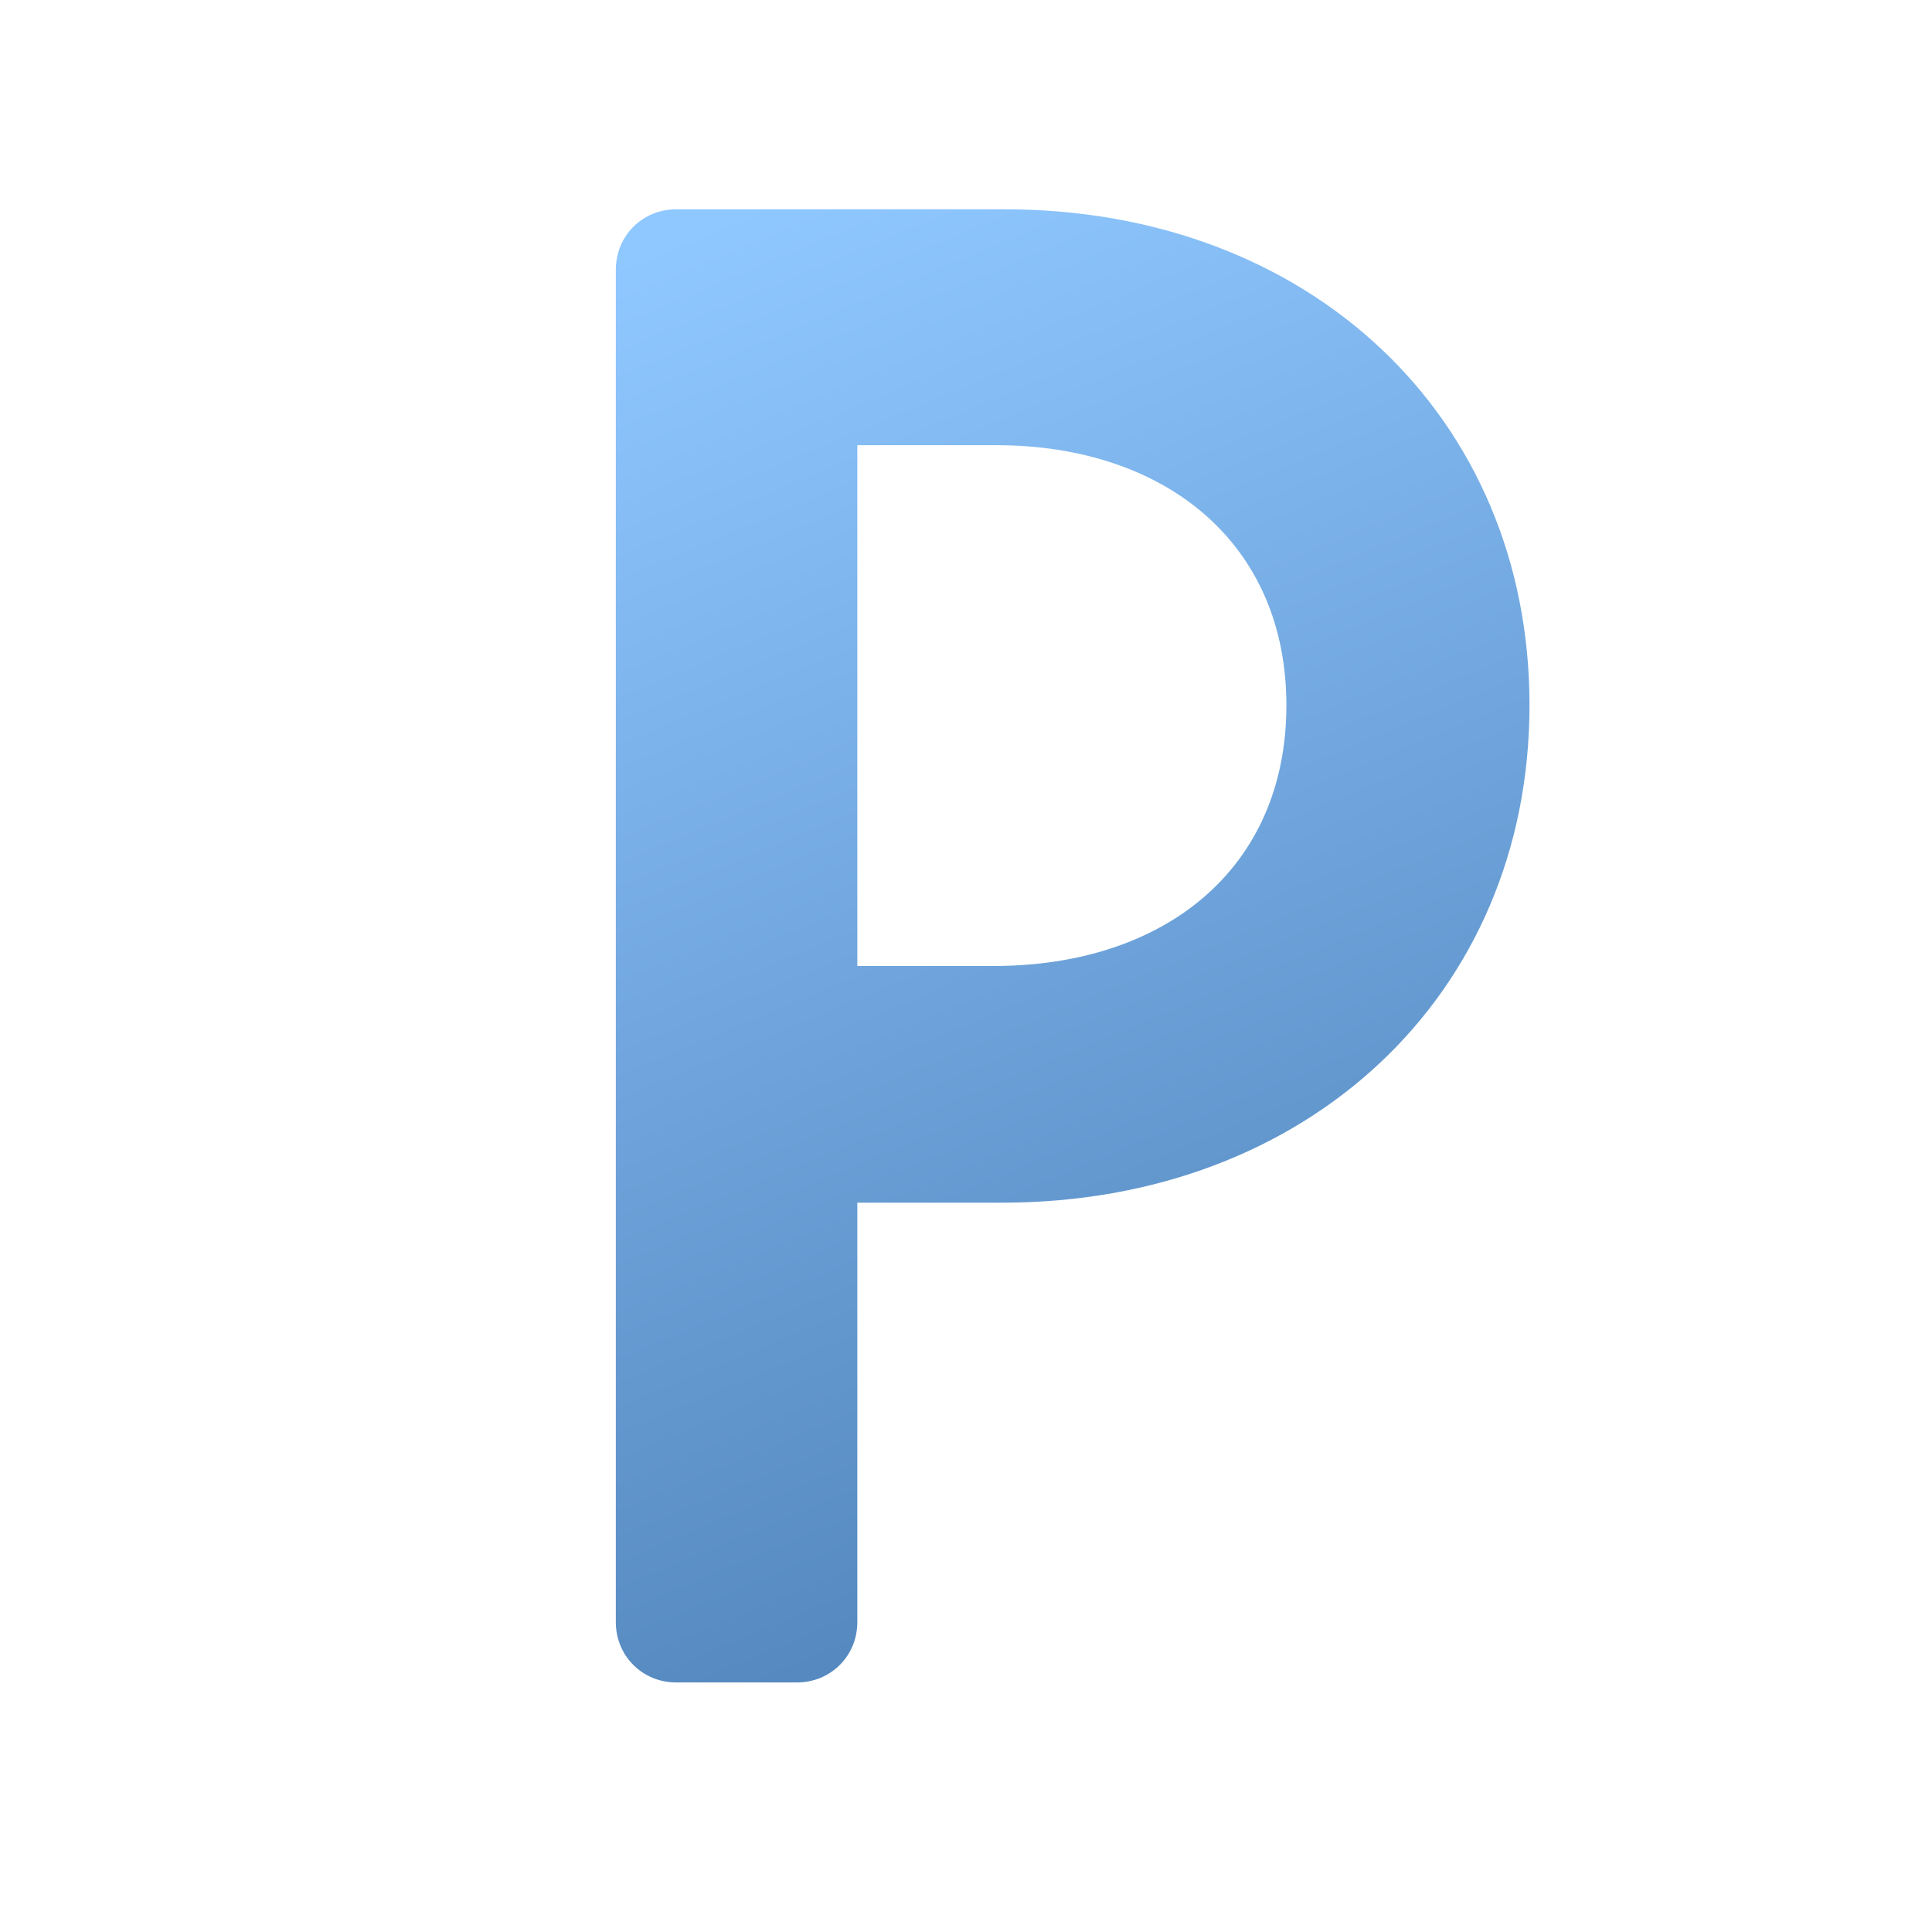
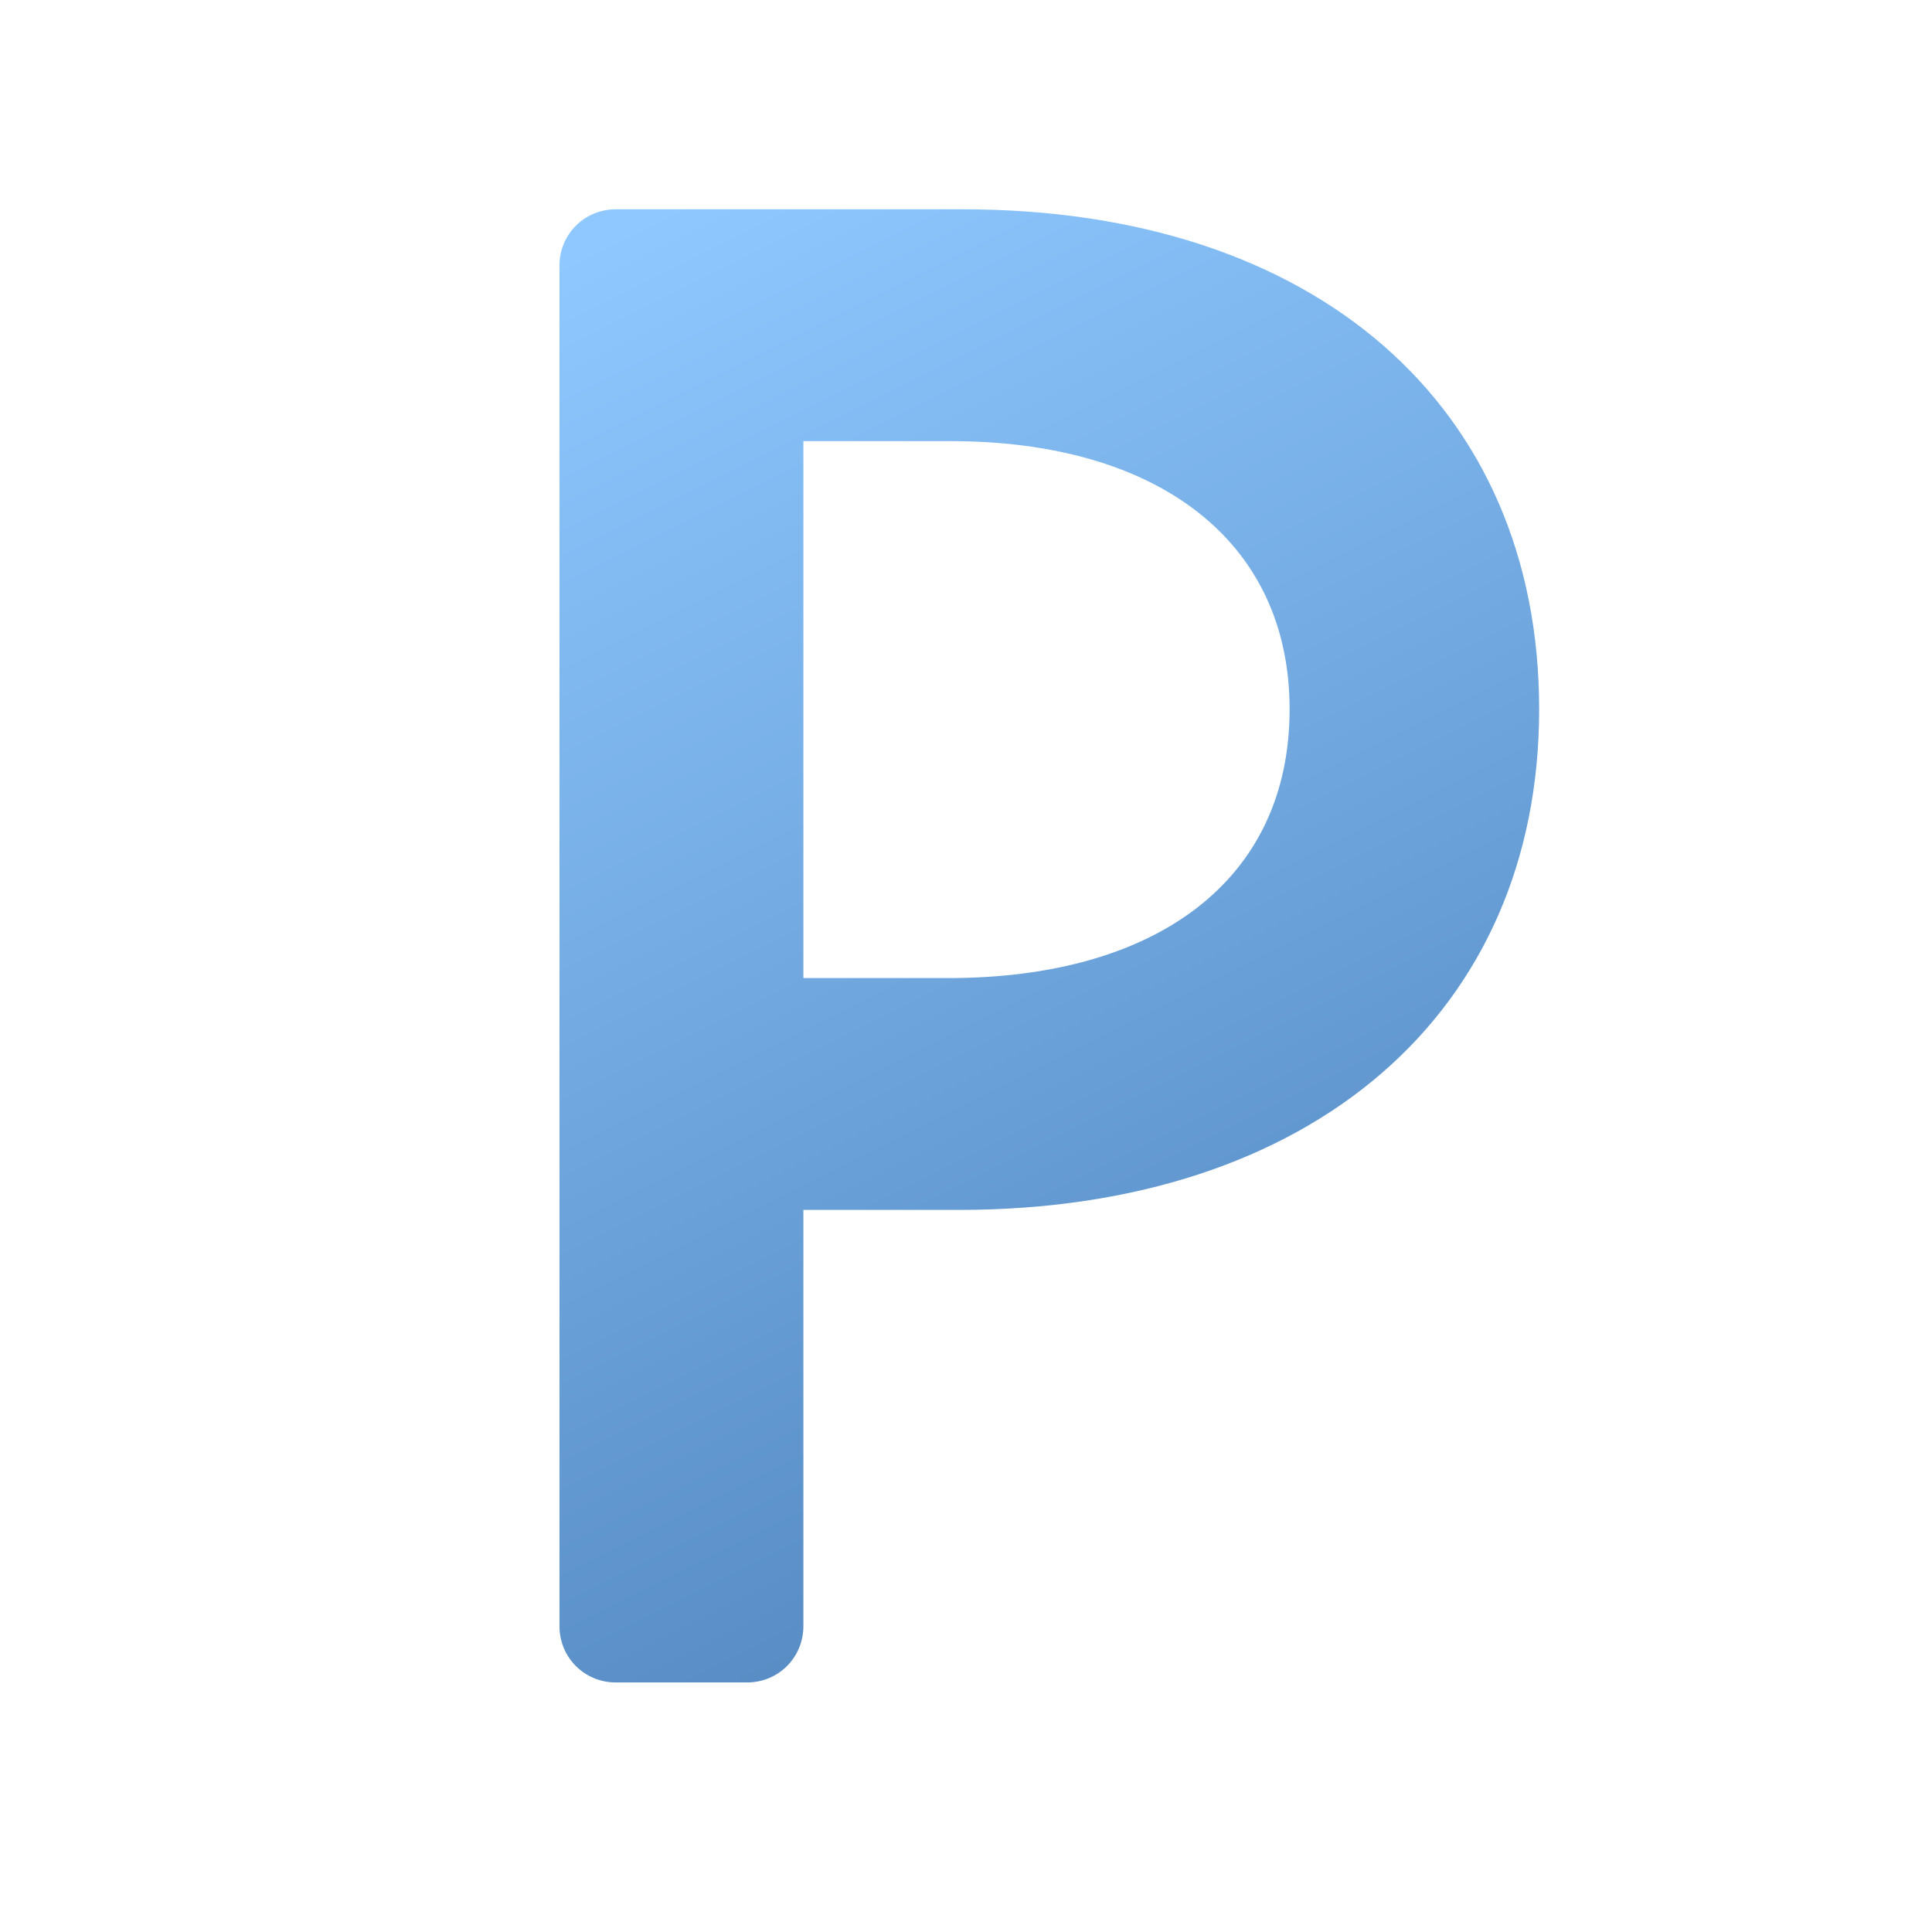
<svg xmlns="http://www.w3.org/2000/svg" width="24" height="24" viewBox="0 0 24 24" fill="none">
  <defs>
-     <linearGradient id="pFill" x1="8.25" y1="3" x2="15.75" y2="21" gradientUnits="userSpaceOnUse">
-       <stop offset="0" stop-color="#8FC8FF" />
-       <stop offset="1" stop-color="#4D80B7" />
+     <linearGradient id="pFill" x1="7.4" y1="3" x2="16.4" y2="21" gradientUnits="userSpaceOnUse">
+       <stop offset="0" stop-color="#8EC8FF" />
+       <stop offset="1" stop-color="#4E82BA" />
    </linearGradient>
  </defs>
-   <path d="M7.65 3.35C7.65 2.93 7.98 2.6 8.4 2.6H12.48C16.26 2.6 19 5.17 19 8.76C19 12.36 16.24 14.94 12.45 14.94H10.65V20.15C10.65 20.57 10.32 20.9 9.9 20.9H8.4C7.98 20.9 7.65 20.57 7.65 20.15V3.35ZM10.65 5.53V12H12.34C14.47 12 15.98 10.79 15.98 8.76C15.98 6.76 14.49 5.53 12.37 5.53H10.65Z" fill="url(#pFill)" />
+   <path d="M6.95 3.3C6.95 2.91 7.26 2.6 7.65 2.6H11.96C16.34 2.6 19.12 5.04 19.12 8.81C19.12 12.58 16.3 15.03 11.91 15.03H9.98V20.2C9.98 20.59 9.67 20.9 9.28 20.9H7.65C7.26 20.9 6.95 20.59 6.95 20.2V3.3ZM9.98 5.48V12.15H11.78C14.36 12.15 16.02 10.94 16.02 8.81C16.02 6.72 14.38 5.48 11.81 5.48H9.98Z" fill="url(#pFill)" />
</svg>
